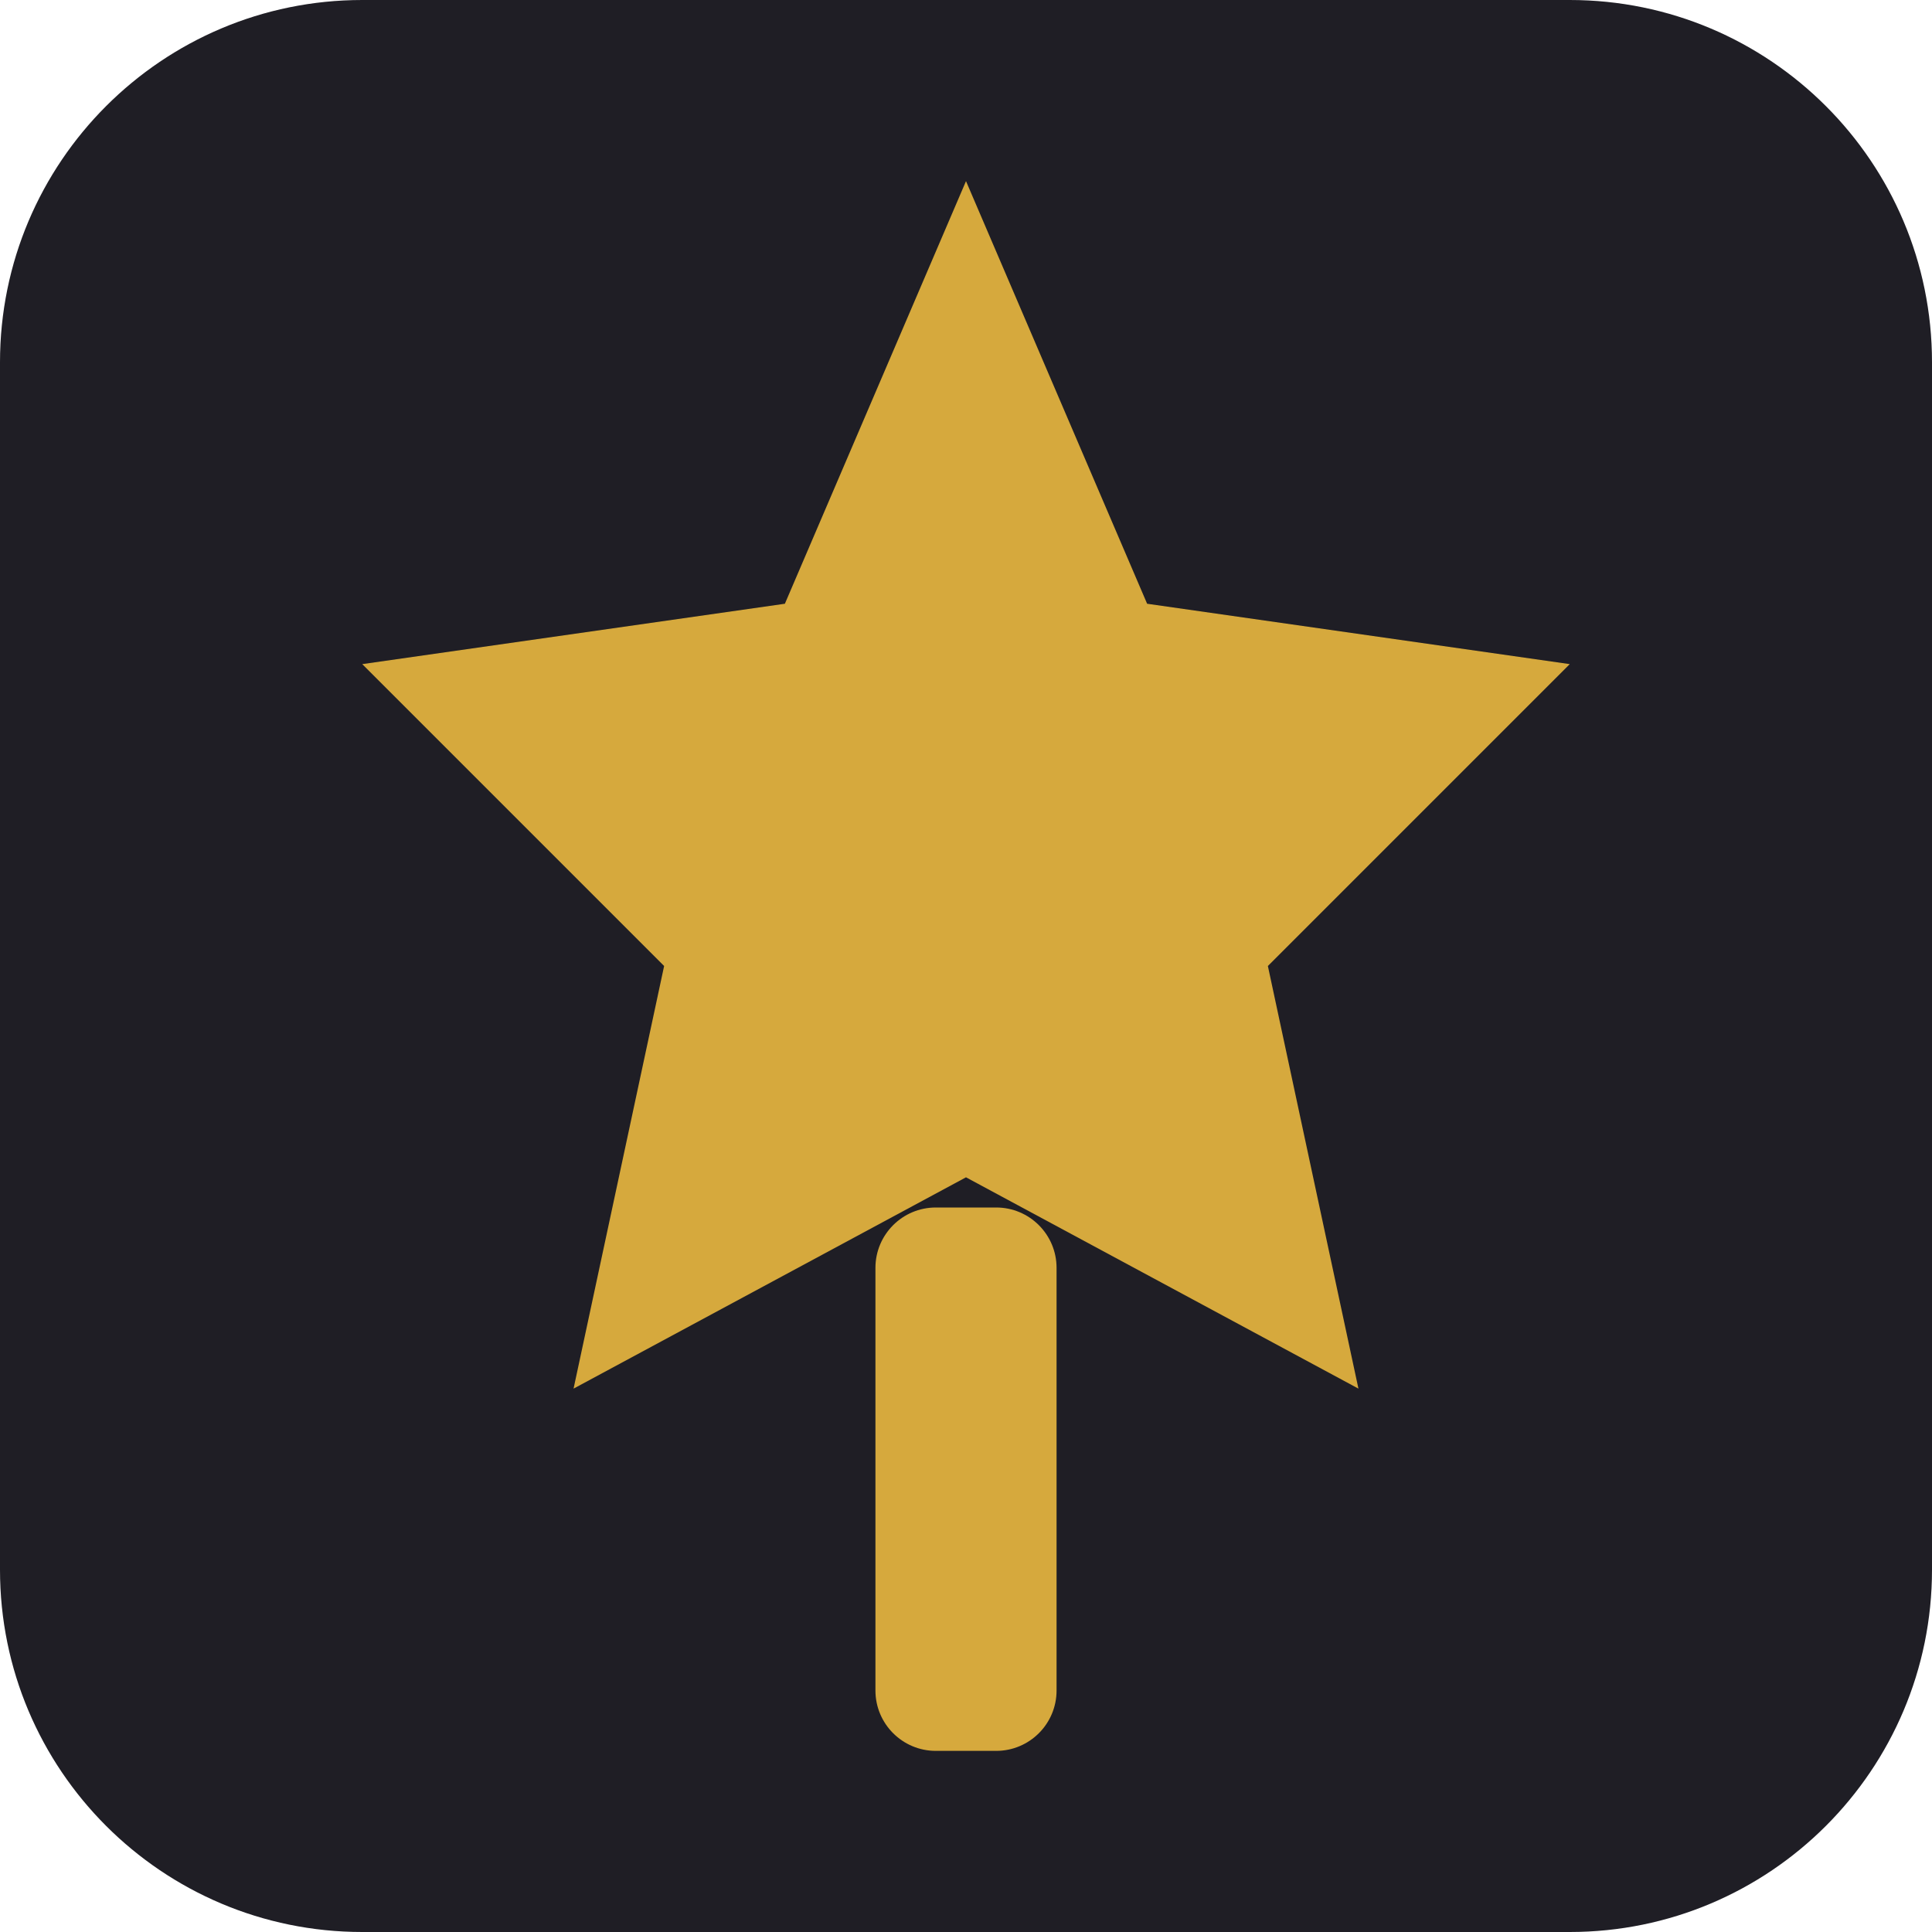
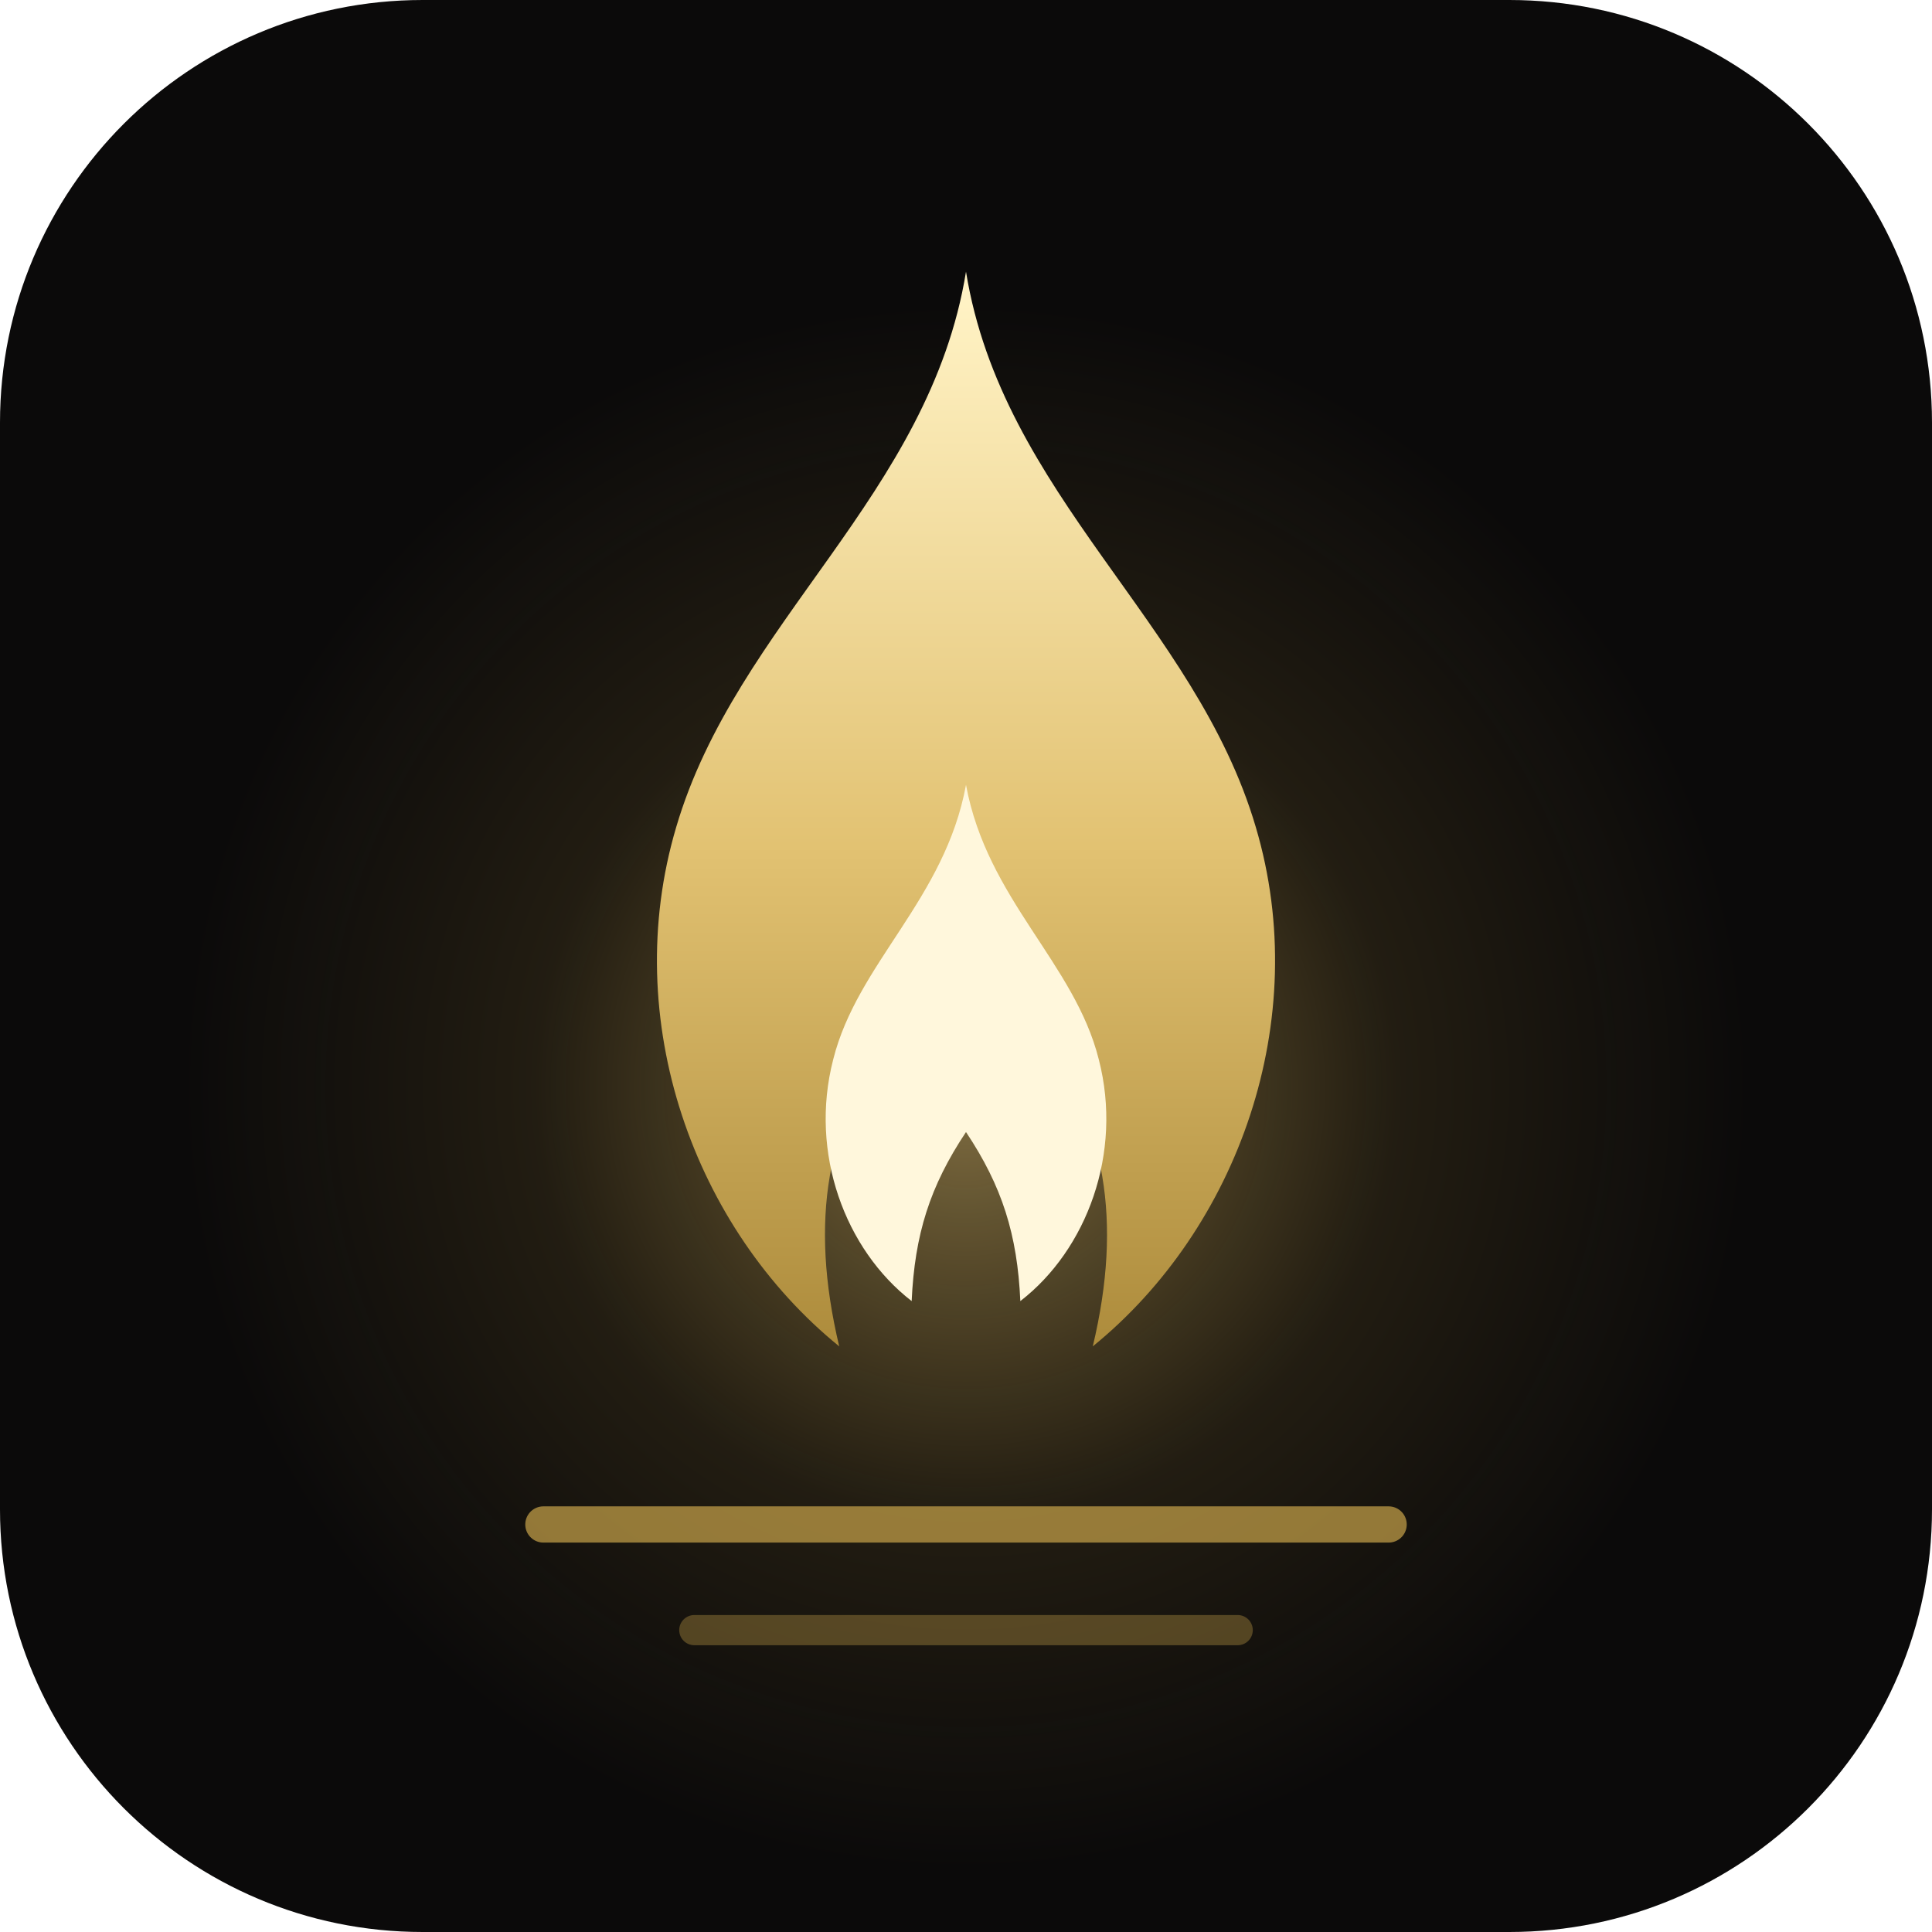
<svg xmlns="http://www.w3.org/2000/svg" viewBox="0 0 64 64">
-   <rect width="64" height="64" rx="12" fill="#1f1e25" />
-   <path d="M32 6l6 14 14 2-10 10 3 14-13-7-13 7 3-14L12 22l14-2z" fill="#d6a93d" />
-   <rect x="29" y="40" width="6" height="18" rx="2" fill="#d6a93d" />
+   <defs>
+     <radialGradient id="halo" cx="32" cy="36" r="26" gradientUnits="userSpaceOnUse">
+       <stop offset="0" stop-color="#e2c272" stop-opacity=".55" />
+       <stop offset=".55" stop-color="#c9a44a" stop-opacity=".12" />
+       <stop offset="1" stop-color="#c9a44a" stop-opacity="0" />
+     </radialGradient>
+     <linearGradient id="flame" x1="32" y1="10" x2="32" y2="50" gradientUnits="userSpaceOnUse">
+       <stop offset="0" stop-color="#fff2c4" />
+       <stop offset=".45" stop-color="#e2c272" />
+       <stop offset="1" stop-color="#9c7a2a" />
+     </linearGradient>
+   </defs>
+   <rect width="64" height="64" rx="14" fill="#0b0a0a" />
+   <circle cx="32" cy="36" r="26" fill="url(#halo)" />
+   <path d="M32 9c1.2 7.4 7.6 11.6 9.6 18.4 1.9 6.4-.6 13.3-5.4 17.2 1-4.2.4-7.4-1.7-10.3-1.1-1.5-2-3.1-2.5-5-.5 1.9-1.4 3.5-2.5 5-2.1 2.9-2.7 6.1-1.7 10.3-4.8-3.9-7.3-10.8-5.4-17.2C24.4 20.6 30.8 16.4 32 9z" fill="url(#flame)" />
+   <path d="M32 26c.7 3.8 3.6 5.9 4.4 9.1.8 3.1-.4 6.3-2.6 8-.1-2.2-.6-3.8-1.8-5.6-1.2 1.8-1.7 3.4-1.8 5.6-2.2-1.7-3.4-4.9-2.6-8 .8-3.2 3.7-5.3 4.4-9.1z" fill="#fff7dc" />
+   <path d="M18 50.5h28" stroke="#c9a44a" stroke-opacity=".7" stroke-width="1.2" stroke-linecap="round" />
+   <path d="M23 54h18" stroke="#c9a44a" stroke-opacity=".35" stroke-width="1" stroke-linecap="round" />
</svg>
